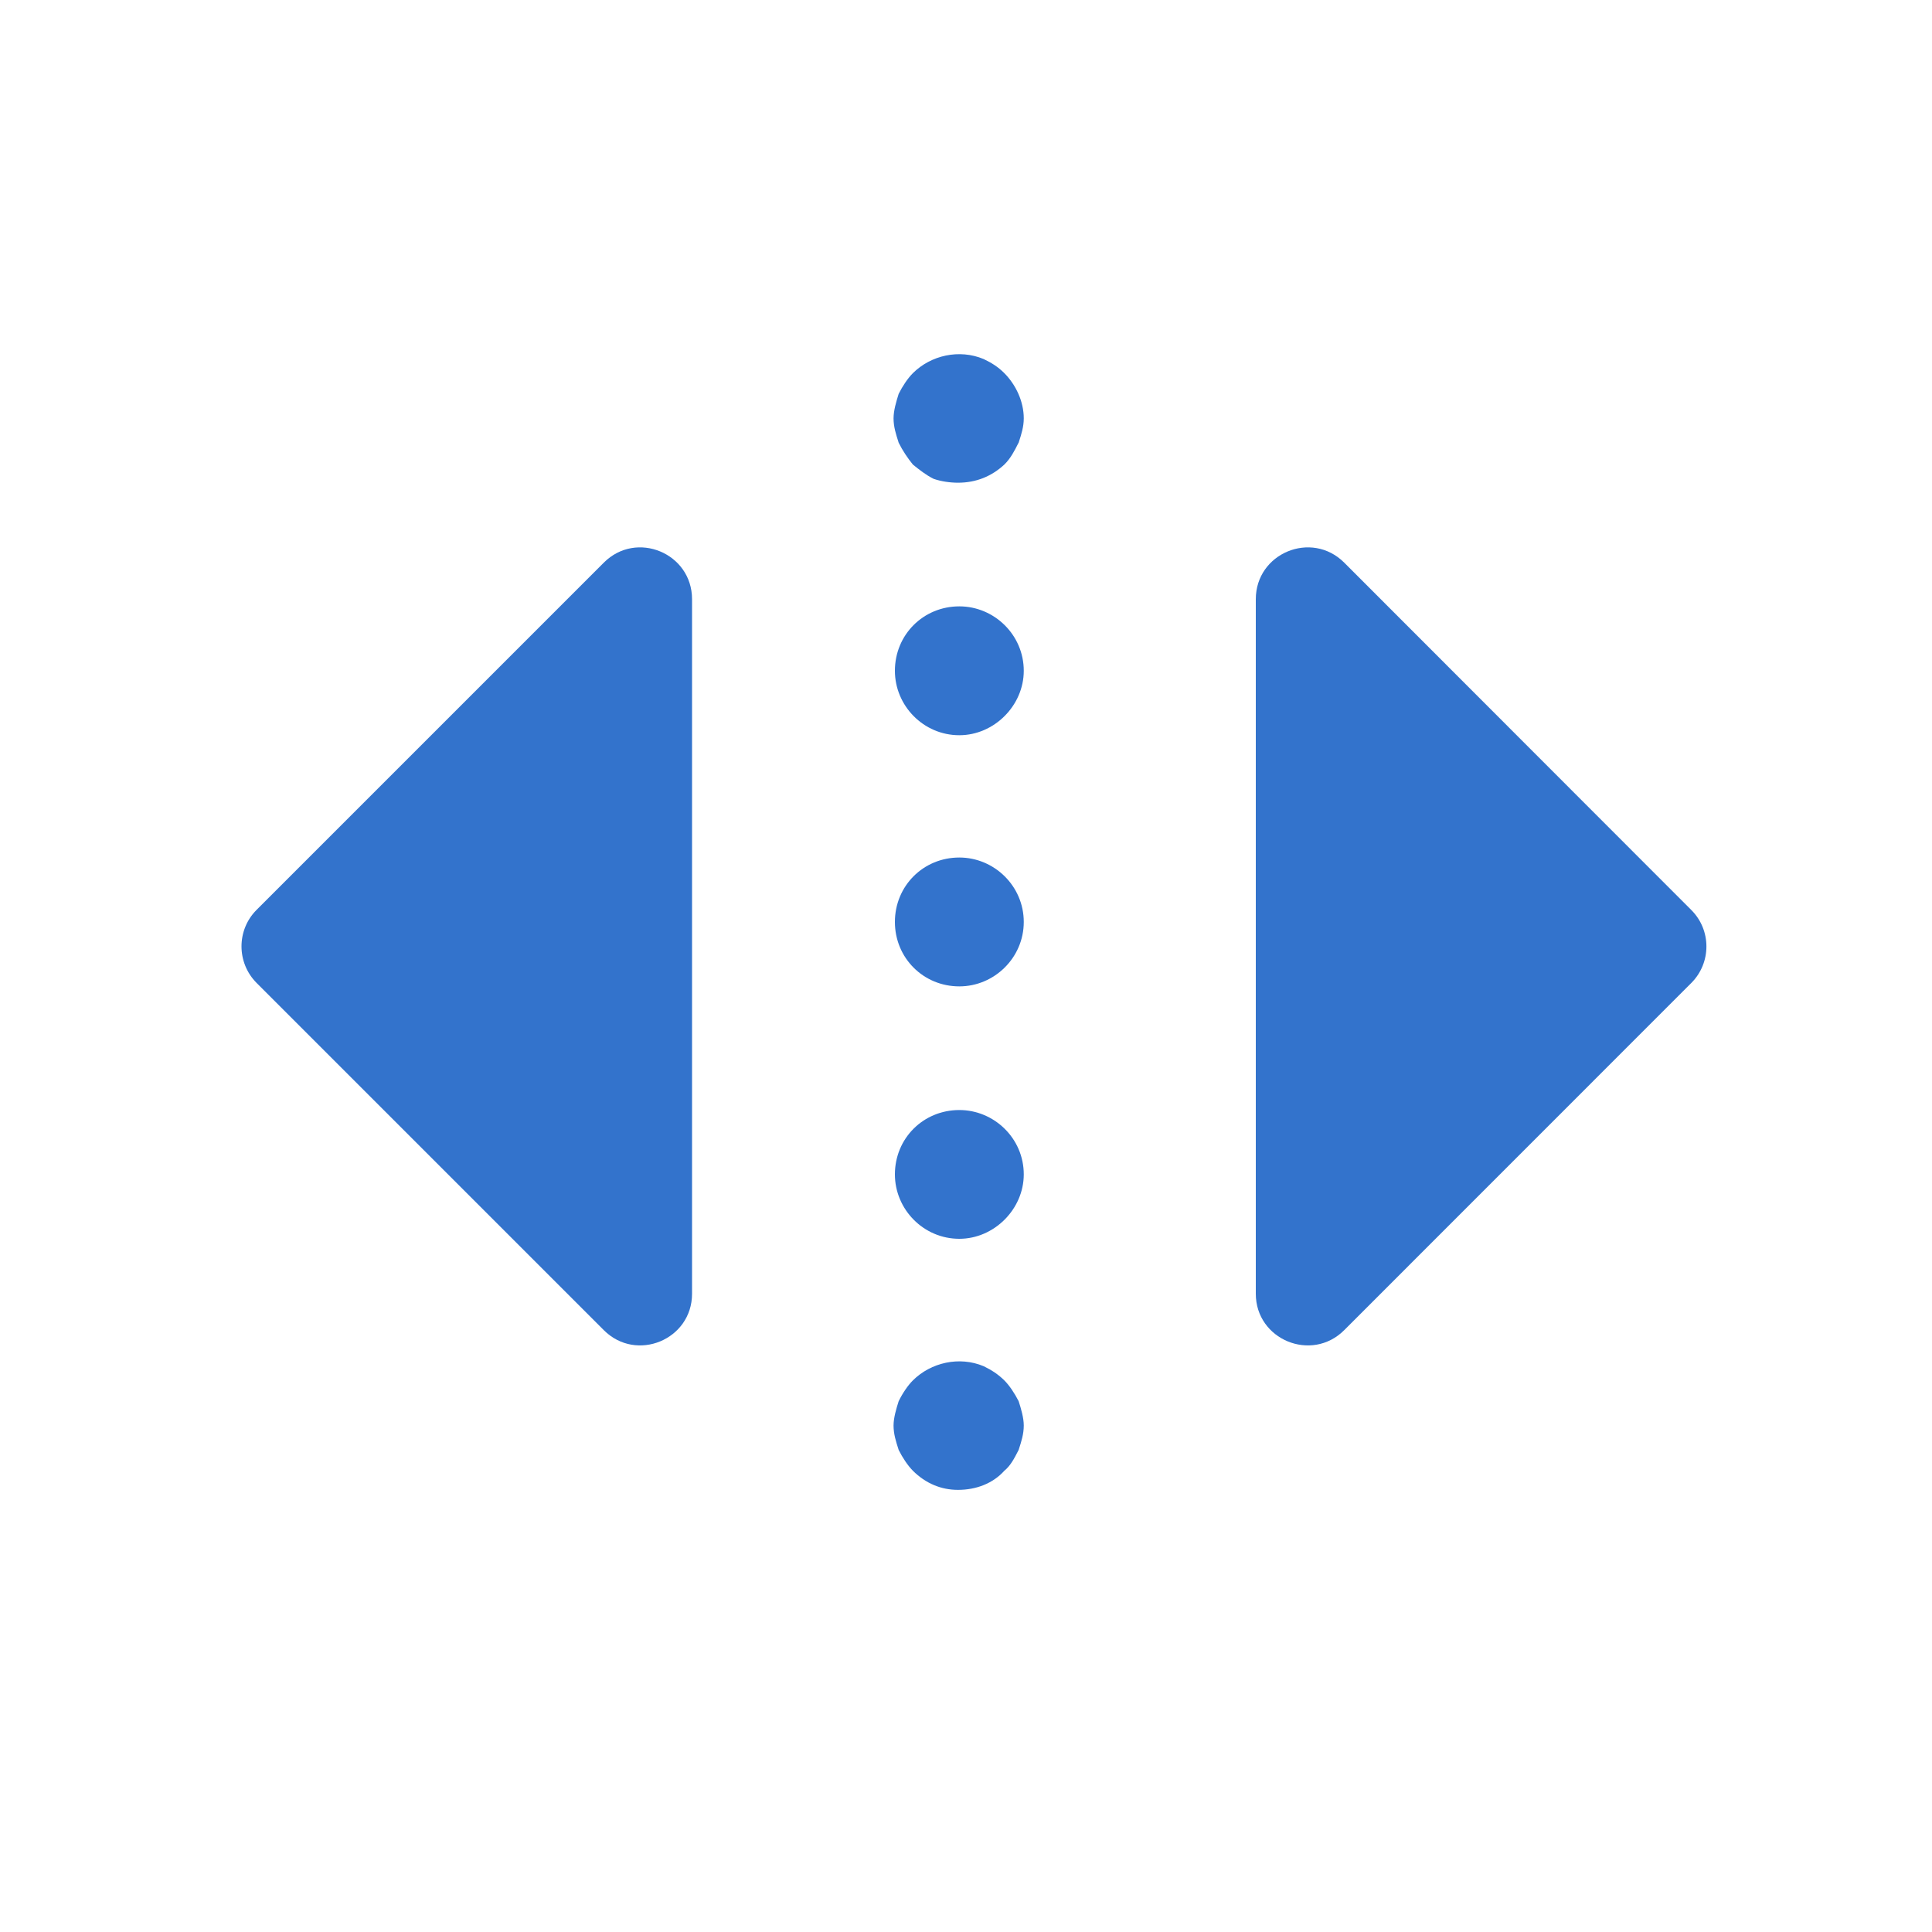
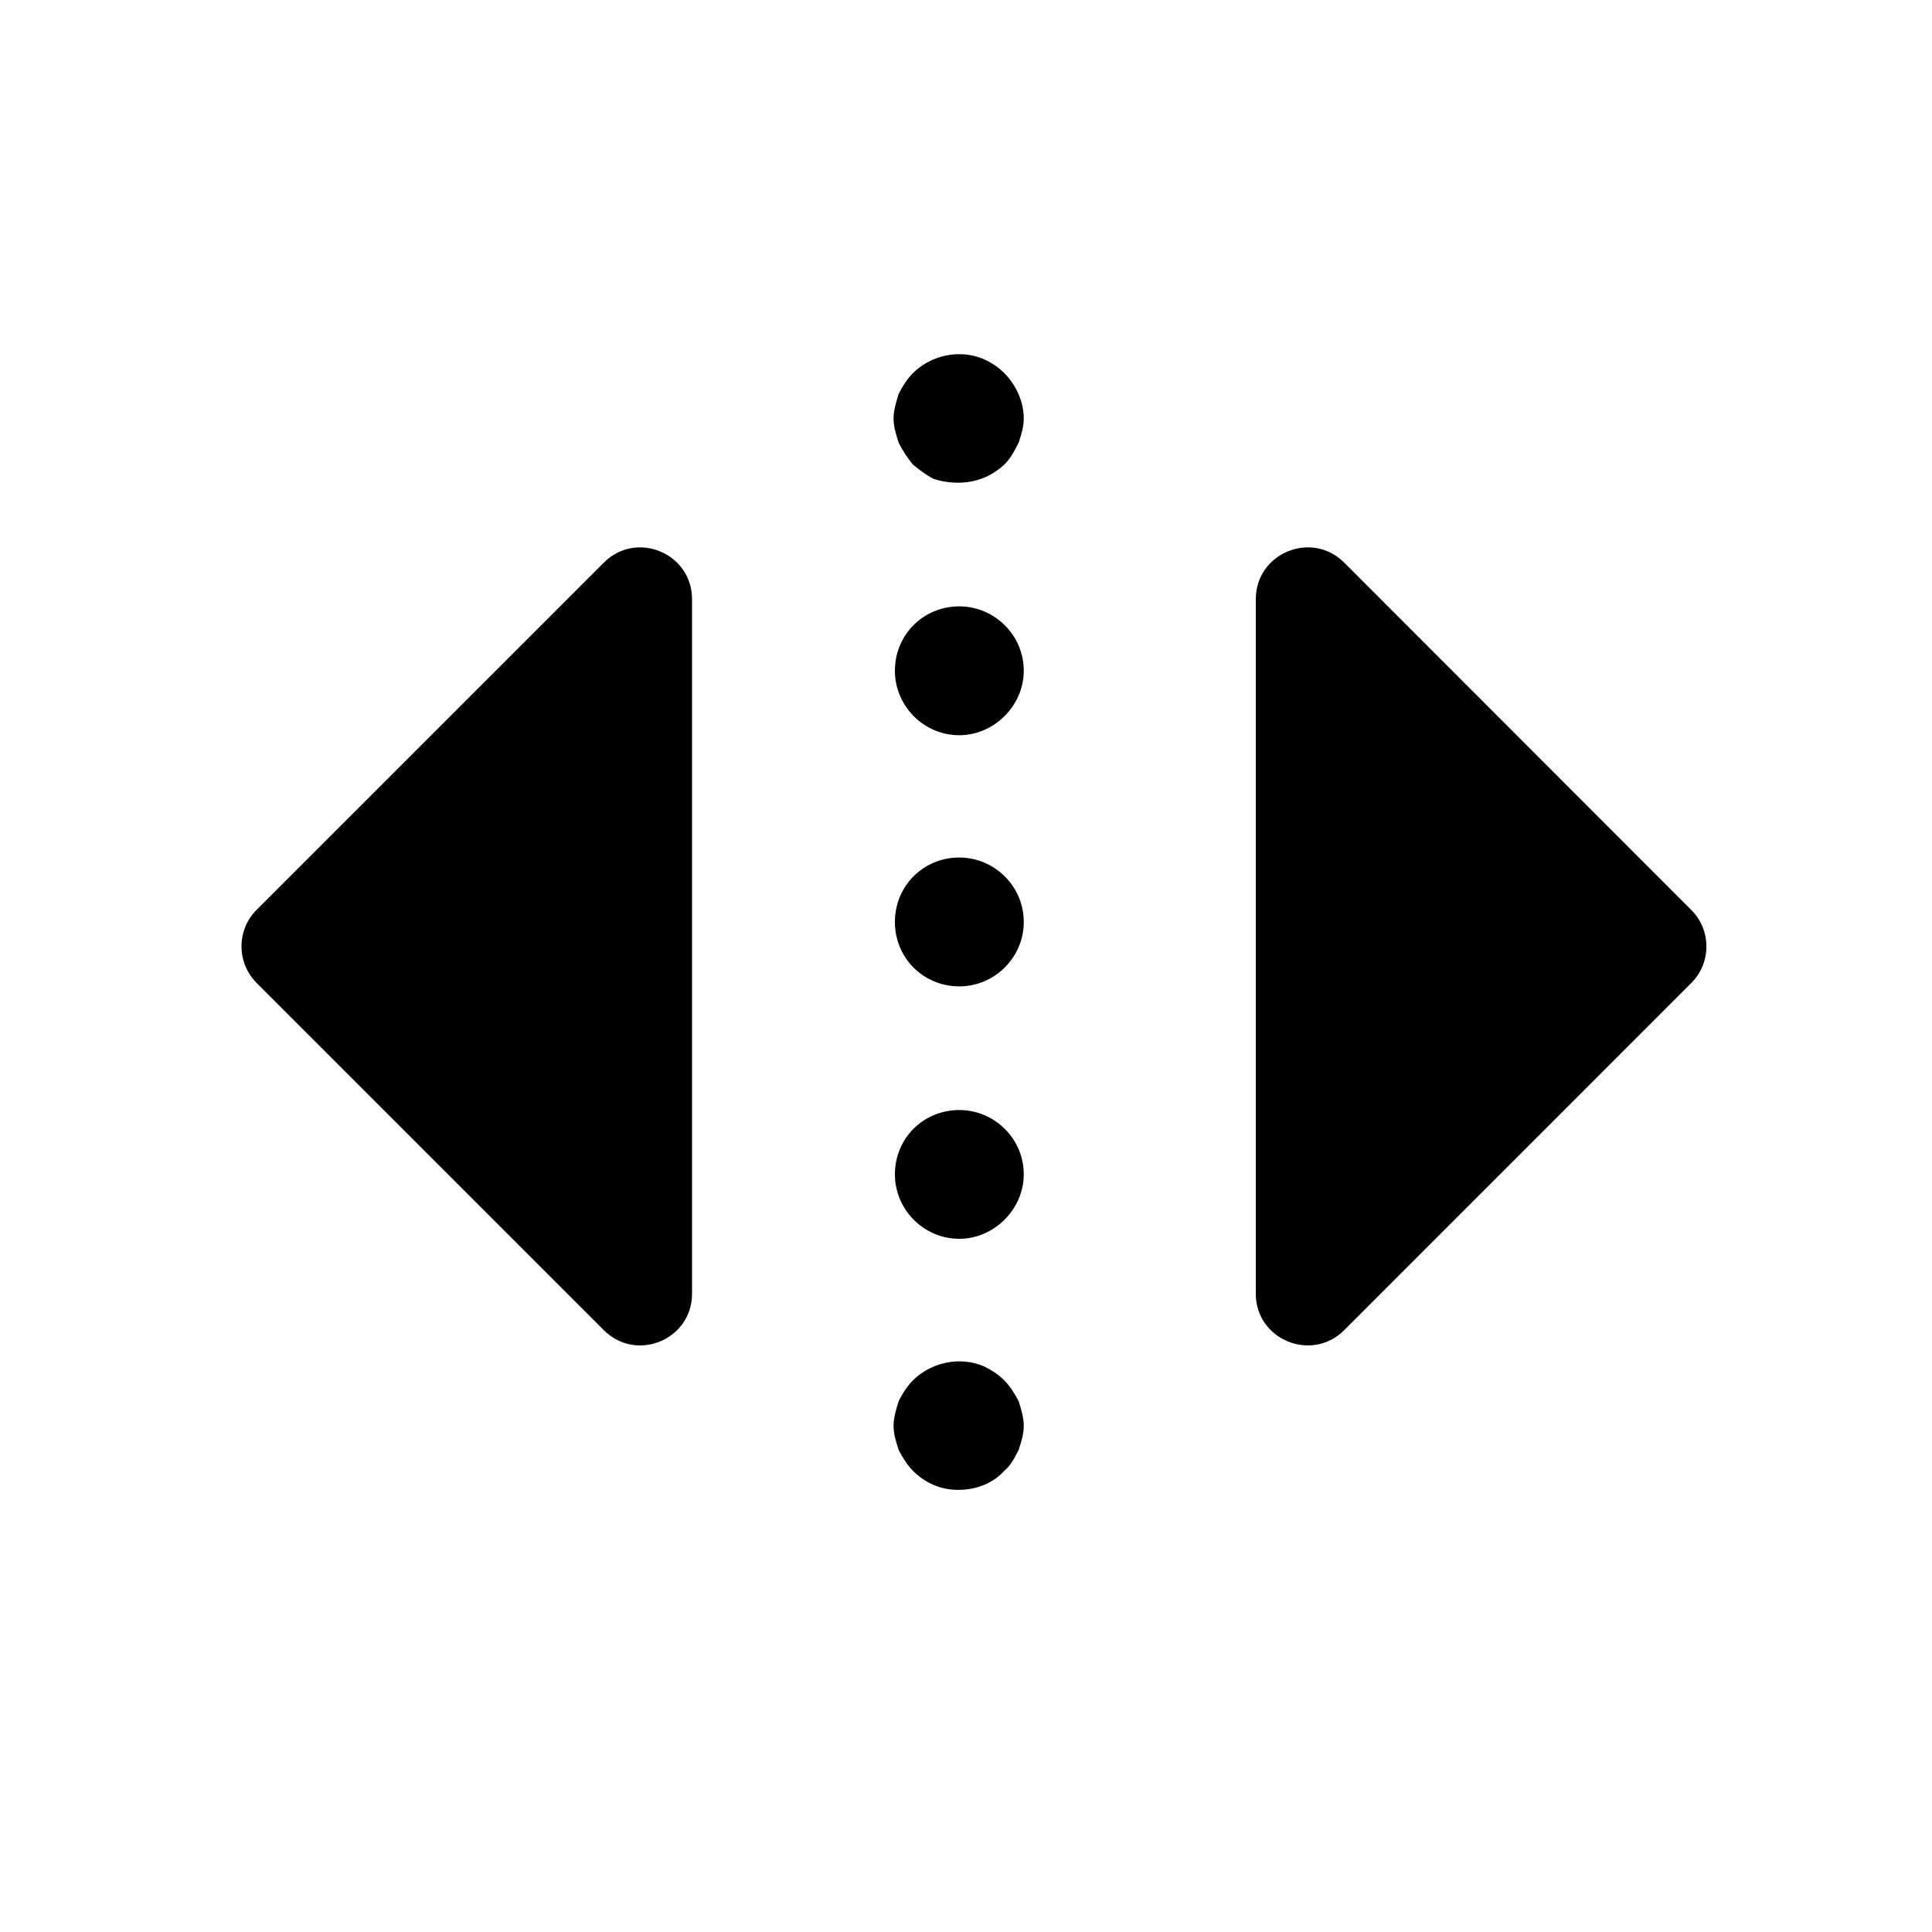
<svg xmlns="http://www.w3.org/2000/svg" width="20px" height="20px" viewBox="0 0 20 20" version="1.1">
  <defs />
  <g transform="translate(2, 3)">
-     <path fill-rule="evenodd" clip-rule="evenodd" d="M11 10.393V3.203C11 2.726 11.577 2.487 11.915 2.824L15.508 6.42C15.717 6.628 15.717 6.967 15.508 7.176L11.915 10.77C11.577 11.107 11 10.868 11 10.393" fill="#3373CC" />
-     <path fill-rule="evenodd" clip-rule="evenodd" d="M7.665 1.957C7.743 1.984 7.837 1.997 7.917 1.997C8.105 1.997 8.265 1.931 8.397 1.809C8.462 1.745 8.502 1.667 8.542 1.587L8.545 1.583C8.546 1.579 8.547 1.574 8.549 1.57C8.573 1.495 8.598 1.418 8.598 1.331C8.598 1.157 8.517 0.984 8.397 0.863C8.331 0.797 8.265 0.756 8.183 0.717C7.931 0.611 7.637 0.677 7.45 0.863C7.397 0.916 7.343 0.997 7.303 1.077C7.278 1.157 7.25 1.249 7.25 1.331C7.25 1.418 7.275 1.495 7.299 1.57C7.301 1.574 7.302 1.579 7.303 1.583C7.343 1.664 7.397 1.744 7.45 1.809L7.45 1.809C7.517 1.863 7.583 1.916 7.665 1.957ZM7.264 3.944C7.264 3.571 7.558 3.277 7.931 3.277C8.291 3.277 8.598 3.571 8.598 3.944C8.598 4.304 8.291 4.611 7.931 4.611C7.558 4.611 7.264 4.304 7.264 3.944ZM7.917 12.423C7.743 12.423 7.583 12.357 7.45 12.225C7.397 12.171 7.343 12.09 7.303 12.01L7.299 11.997C7.275 11.922 7.25 11.845 7.25 11.757C7.25 11.677 7.278 11.583 7.303 11.505C7.343 11.423 7.397 11.343 7.45 11.29C7.637 11.104 7.931 11.037 8.183 11.143C8.265 11.183 8.331 11.225 8.397 11.29C8.45 11.343 8.503 11.423 8.545 11.505C8.57 11.583 8.598 11.677 8.598 11.757C8.598 11.845 8.573 11.922 8.549 11.997L8.545 12.01L8.539 12.021C8.5 12.097 8.46 12.174 8.397 12.225C8.278 12.357 8.105 12.423 7.917 12.423ZM7.931 5.877C7.558 5.877 7.264 6.171 7.264 6.544C7.264 6.916 7.558 7.211 7.931 7.211C8.291 7.211 8.598 6.916 8.598 6.544C8.598 6.171 8.291 5.877 7.931 5.877ZM7.264 9.157C7.264 8.784 7.558 8.491 7.931 8.491C8.291 8.491 8.598 8.784 8.598 9.157C8.598 9.517 8.291 9.824 7.931 9.824C7.558 9.824 7.264 9.517 7.264 9.157Z" fill="#3373CC" />
-     <path fill-rule="evenodd" clip-rule="evenodd" d="M5.164 3.203V10.393C5.164 10.868 4.588 11.107 4.251 10.77L0.656 7.175C0.448 6.966 0.448 6.627 0.656 6.419L4.251 2.824C4.588 2.487 5.164 2.726 5.164 3.203" fill="#3373CC" />
+     <path fill-rule="evenodd" clip-rule="evenodd" d="M11 10.393V3.203C11 2.726 11.577 2.487 11.915 2.824L15.508 6.42C15.717 6.628 15.717 6.967 15.508 7.176L11.915 10.77C11.577 11.107 11 10.868 11 10.393" fill="currentColor" />
+     <path fill-rule="evenodd" clip-rule="evenodd" d="M7.665 1.957C7.743 1.984 7.837 1.997 7.917 1.997C8.105 1.997 8.265 1.931 8.397 1.809C8.462 1.745 8.502 1.667 8.542 1.587L8.545 1.583C8.546 1.579 8.547 1.574 8.549 1.57C8.573 1.495 8.598 1.418 8.598 1.331C8.598 1.157 8.517 0.984 8.397 0.863C8.331 0.797 8.265 0.756 8.183 0.717C7.931 0.611 7.637 0.677 7.45 0.863C7.397 0.916 7.343 0.997 7.303 1.077C7.278 1.157 7.25 1.249 7.25 1.331C7.25 1.418 7.275 1.495 7.299 1.57C7.301 1.574 7.302 1.579 7.303 1.583C7.343 1.664 7.397 1.744 7.45 1.809L7.45 1.809C7.517 1.863 7.583 1.916 7.665 1.957ZM7.264 3.944C7.264 3.571 7.558 3.277 7.931 3.277C8.291 3.277 8.598 3.571 8.598 3.944C8.598 4.304 8.291 4.611 7.931 4.611C7.558 4.611 7.264 4.304 7.264 3.944ZM7.917 12.423C7.743 12.423 7.583 12.357 7.45 12.225C7.397 12.171 7.343 12.09 7.303 12.01L7.299 11.997C7.275 11.922 7.25 11.845 7.25 11.757C7.25 11.677 7.278 11.583 7.303 11.505C7.343 11.423 7.397 11.343 7.45 11.29C7.637 11.104 7.931 11.037 8.183 11.143C8.265 11.183 8.331 11.225 8.397 11.29C8.45 11.343 8.503 11.423 8.545 11.505C8.57 11.583 8.598 11.677 8.598 11.757C8.598 11.845 8.573 11.922 8.549 11.997L8.545 12.01L8.539 12.021C8.5 12.097 8.46 12.174 8.397 12.225C8.278 12.357 8.105 12.423 7.917 12.423ZM7.931 5.877C7.558 5.877 7.264 6.171 7.264 6.544C7.264 6.916 7.558 7.211 7.931 7.211C8.291 7.211 8.598 6.916 8.598 6.544C8.598 6.171 8.291 5.877 7.931 5.877ZM7.264 9.157C7.264 8.784 7.558 8.491 7.931 8.491C8.291 8.491 8.598 8.784 8.598 9.157C8.598 9.517 8.291 9.824 7.931 9.824C7.558 9.824 7.264 9.517 7.264 9.157Z" fill="currentColor" />
+     <path fill-rule="evenodd" clip-rule="evenodd" d="M5.164 3.203V10.393C5.164 10.868 4.588 11.107 4.251 10.77L0.656 7.175C0.448 6.966 0.448 6.627 0.656 6.419L4.251 2.824C4.588 2.487 5.164 2.726 5.164 3.203" fill="currentColor" />
  </g>
</svg>
